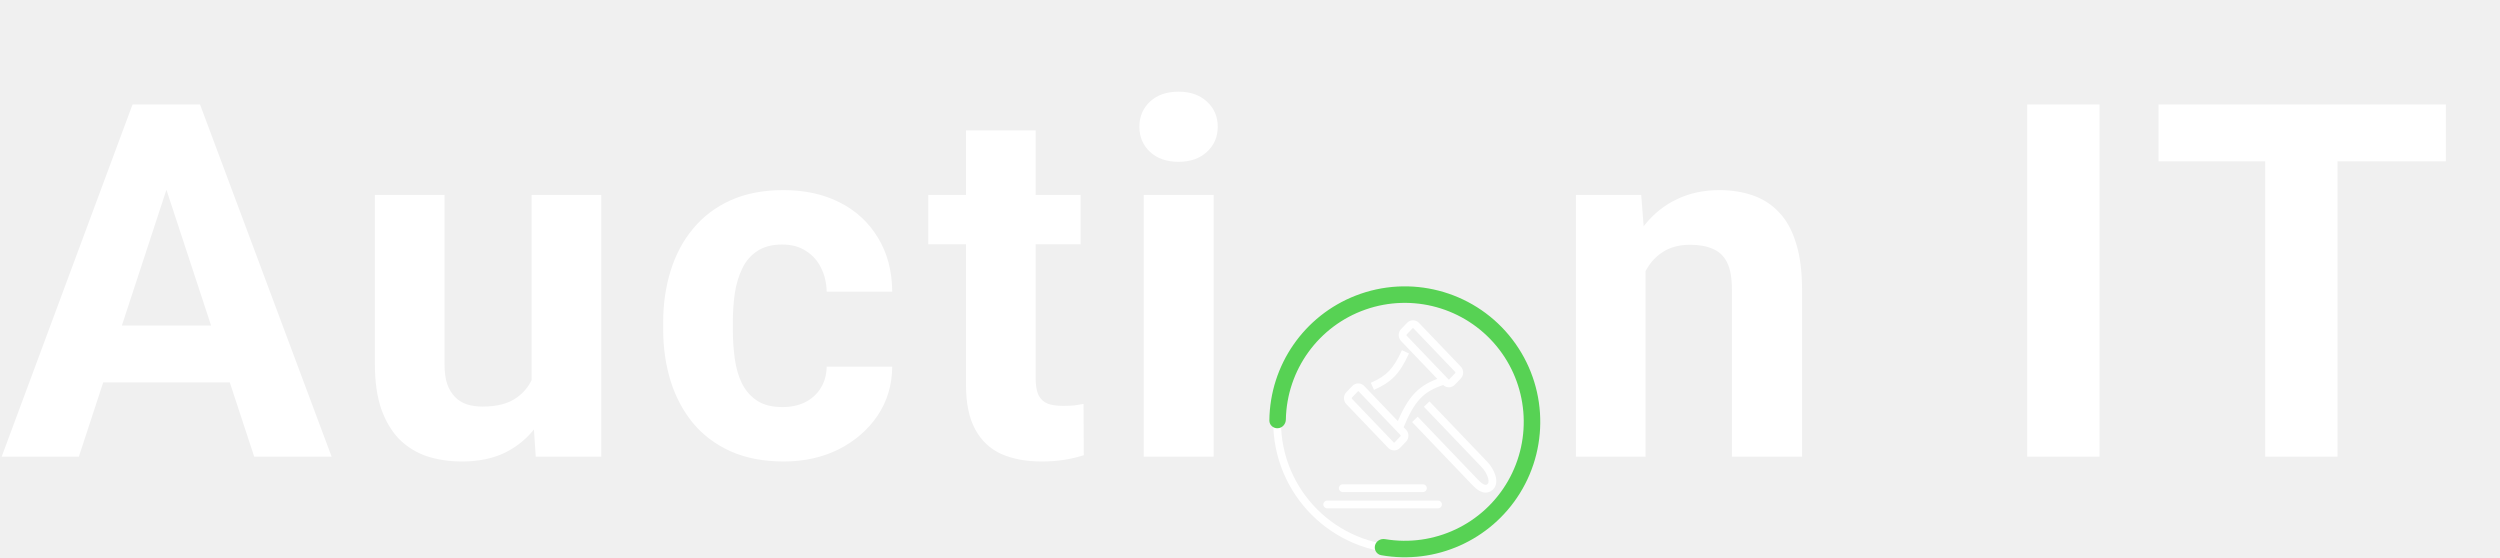
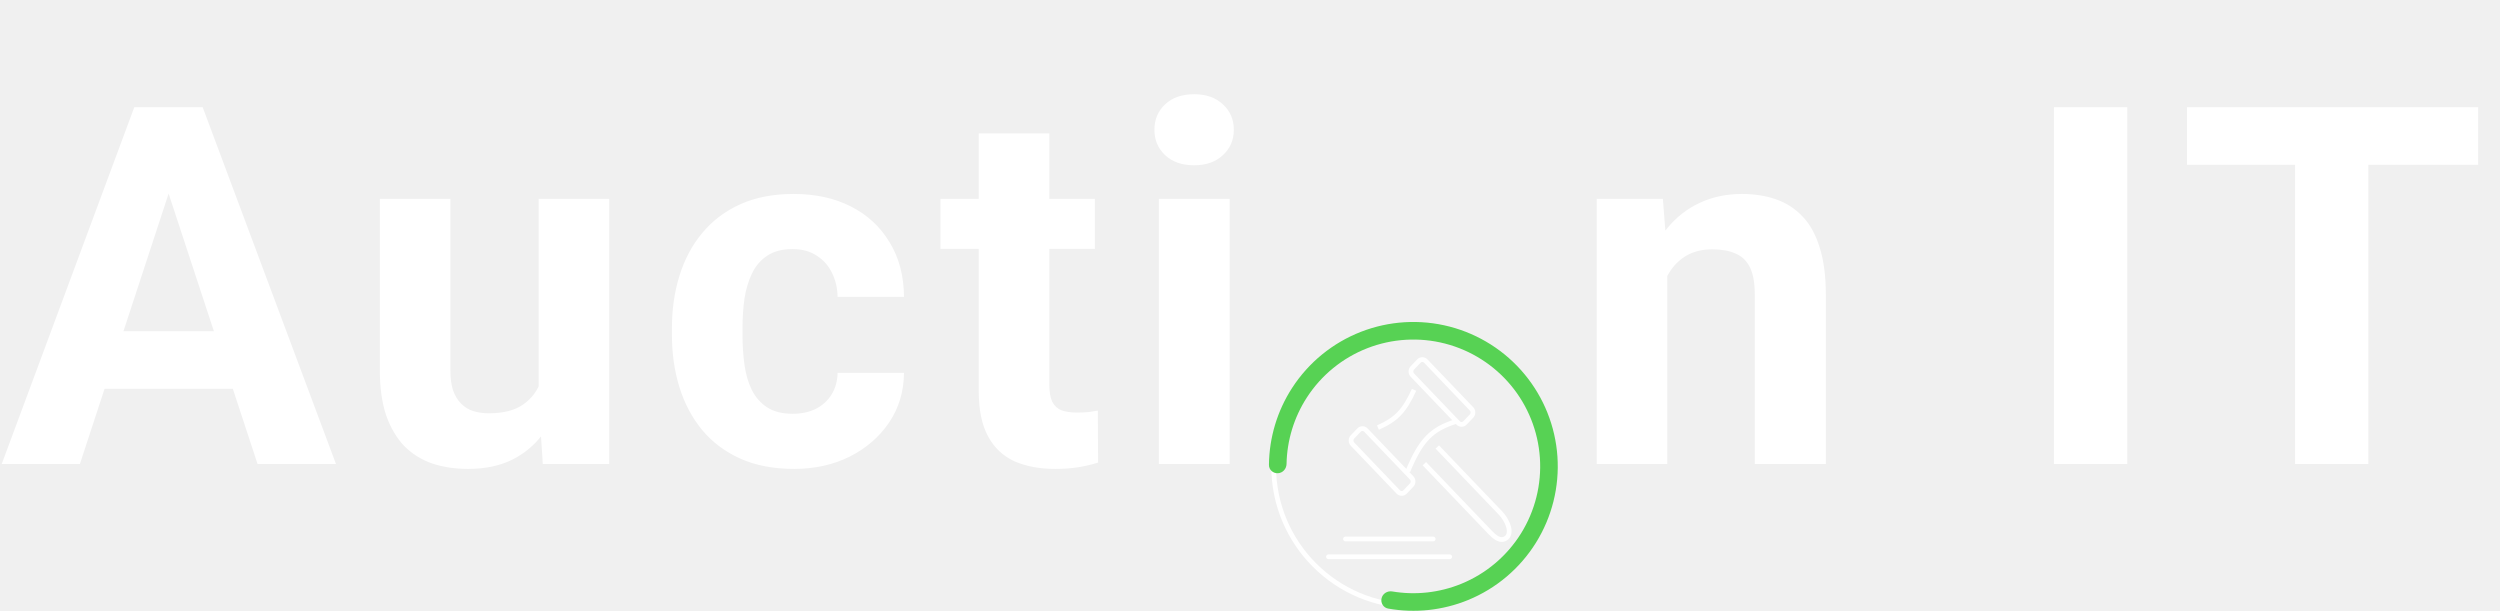
- <svg xmlns="http://www.w3.org/2000/svg" width="323" height="72" fill="none">
-   <path d="m190.545 62.272.361-.346-.361.346Zm1.261-2.25.361-.346-.361.346Zm.557 3.006-.25-.433.25.433Zm-10.983-20.16.361.345-.361-.346Zm.775-.81-.361-.346.361.346Zm.81 0 .361-.346-.361.346Zm5.408 5.65-.361.346.361-.345Zm0 .847-.361-.346.361.346Zm-.775.81.362.346-.362-.346Zm-.81 0-.361.346.361-.346Zm-5.408-5.651-.361.346.361-.346Zm-7.072 7.307-.361-.346.361.346Zm.775-.81.361.346-.361-.346Zm.81 0-.361.346.361-.346Zm5.409 5.651-.362.346.362-.346Zm0 .847.361.345-.361-.345Zm-.775.81.361.345-.361-.345Zm-.811 0-.361.345.361-.345Zm-5.408-5.651.361-.346-.361.346Zm-2.837 12.809a.5.5 0 1 0 0 1v-1Zm14.326 1a.5.5 0 0 0 0-1v1Zm-12.315-3.103a.5.5 0 0 0 0 1v-1Zm10.364 1a.5.5 0 0 0 0-1v1ZM197.5 54.5c0 8.837-7.163 16-16 16v1c9.389 0 17-7.611 17-17h-1Zm-16 16c-8.837 0-16-7.163-16-16h-1c0 9.389 7.611 17 17 17v-1Zm-16-16c0-8.837 7.163-16 16-16v-1c-9.389 0-17 7.611-17 17h1Zm16-16c8.837 0 16 7.163 16 16h1c0-9.389-7.611-17-17-17v1Zm-.185 16.767c.761-1.83 1.428-2.995 2.219-3.815.781-.81 1.716-1.317 3.083-1.762l-.31-.95c-1.458.474-2.559 1.05-3.492 2.017-.923.957-1.647 2.261-2.424 4.126l.924.384Zm-.185-10.02c-.572 1.244-1.07 2.06-1.664 2.68-.59.615-1.302 1.066-2.352 1.531l.406.915c1.116-.496 1.956-1.011 2.668-1.753.707-.738 1.26-1.67 1.851-2.955l-.909-.418Zm1.313 9.282 7.741 8.088.722-.691-7.741-8.088-.722.691Zm9.724 5.147-7.478-7.813-.722.691 7.477 7.813.723-.691Zm.446 3.785c.373-.215.588-.545.67-.915.079-.353.034-.723-.06-1.06-.188-.67-.617-1.351-1.056-1.81l-.723.691c.344.36.679.902.816 1.39.068.243.077.436.047.572a.378.378 0 0 1-.194.266l.5.866Zm-2.429-.844c.26.272.601.605.986.814.401.217.921.332 1.443.03l-.5-.866c-.117.068-.248.075-.467-.044-.235-.127-.483-.357-.74-.625l-.722.691Zm-8.443-19.404.775-.81-.722-.691-.775.81.722.691Zm.863-.81 5.408 5.651.723-.691-5.409-5.651-.722.691Zm5.408 5.806-.775.81.723.692.775-.81-.723-.692Zm-.862.81-5.409-5.65-.722.69 5.408 5.652.723-.692Zm.087 0c-.016.017-.031.021-.044.021-.012 0-.027-.004-.043-.02l-.723.69c.421.44 1.112.44 1.533 0l-.723-.69Zm.775-.965a.112.112 0 0 1 .029.078c0 .033-.012.06-.029.077l.723.692a1.12 1.12 0 0 0 0-1.538l-.723.691Zm-5.496-5.65a.06.06 0 0 1 .044-.022.06.06 0 0 1 .044.021l.722-.691a1.055 1.055 0 0 0-1.532 0l.722.691Zm-1.497.118a1.117 1.117 0 0 0 0 1.538l.722-.692a.112.112 0 0 1-.029-.077c0-.033.012-.06.029-.078l-.722-.691Zm-6.35 8.845.775-.81-.722-.691-.775.81.722.69Zm.863-.81 5.408 5.651.723-.691-5.409-5.651-.722.691Zm5.408 5.806-.775.81.723.691.775-.81-.723-.691Zm-.862.81-5.409-5.651-.722.691 5.408 5.651.723-.691Zm.087 0c-.016.017-.031.02-.044.02-.012 0-.027-.003-.043-.02l-.723.691c.421.44 1.112.44 1.533 0l-.723-.691Zm.775-.965a.111.111 0 0 1 .029.078c0 .032-.012.06-.029.077l.723.691a1.12 1.12 0 0 0 0-1.538l-.723.692Zm-5.496-5.651a.06.06 0 0 1 .044-.021c.013 0 .028.004.044.021l.722-.691a1.055 1.055 0 0 0-1.532 0l.722.691Zm-1.497.118a1.117 1.117 0 0 0 0 1.538l.722-.691a.112.112 0 0 1-.029-.078c0-.033.012-.06.029-.077l-.722-.692Zm-2.476 15.002h14.326v-1h-14.326v1Zm2.011-2.103h10.364v-1h-10.364v1Z" fill="#fff" />
-   <path d="M165.086 55.33c-.587.03-1.091-.423-1.085-1.011a17.503 17.503 0 0 1 11.147-16.125 17.498 17.498 0 0 1 21.203 25.563 17.498 17.498 0 0 1-17.908 7.974c-.579-.103-.931-.682-.793-1.254s.713-.92 1.293-.822a15.369 15.369 0 1 0-12.81-15.444c-.011.588-.459 1.09-1.047 1.119Z" fill="#57D254" />
-   <path d="M22.563 21.281 10.188 59H.217l16.907-45.5h6.344l-.907 7.781ZM32.843 59 20.438 21.281l-1-7.781h6.407l17 45.5h-10Zm-.562-16.938v7.344H8.25v-7.343h24.031Zm36.404 8.844V25.188h9V59h-8.469l-.531-8.094Zm1-6.937 2.656-.063c0 2.25-.26 4.344-.781 6.282-.52 1.916-1.302 3.583-2.344 5a10.952 10.952 0 0 1-3.937 3.28c-1.584.772-3.448 1.157-5.594 1.157-1.646 0-3.167-.23-4.563-.688a9.289 9.289 0 0 1-3.562-2.218c-.98-1.021-1.75-2.323-2.313-3.907-.541-1.604-.812-3.53-.812-5.78V25.187h9v21.906c0 1 .115 1.843.344 2.531.25.688.593 1.25 1.031 1.688.438.437.948.75 1.531.937.604.188 1.271.281 2 .281 1.854 0 3.313-.375 4.375-1.125 1.084-.75 1.844-1.77 2.282-3.062.458-1.313.687-2.771.687-4.375Zm31.404 8.625c1.104 0 2.083-.209 2.937-.625.854-.438 1.521-1.042 2-1.813.5-.791.761-1.718.782-2.781h8.468c-.021 2.375-.656 4.49-1.906 6.344-1.25 1.833-2.927 3.281-5.031 4.343-2.104 1.042-4.459 1.563-7.063 1.563-2.625 0-4.916-.438-6.875-1.313-1.937-.874-3.552-2.083-4.843-3.624-1.292-1.563-2.26-3.376-2.907-5.438-.646-2.083-.968-4.313-.968-6.688v-.906c0-2.396.322-4.625.968-6.687.646-2.084 1.615-3.896 2.907-5.438 1.291-1.562 2.906-2.781 4.843-3.656 1.938-.875 4.209-1.313 6.813-1.313 2.771 0 5.198.532 7.281 1.594 2.104 1.063 3.75 2.584 4.938 4.563 1.208 1.958 1.822 4.281 1.843 6.968h-8.468c-.021-1.124-.261-2.145-.719-3.062a5.188 5.188 0 0 0-1.938-2.188c-.833-.562-1.864-.843-3.093-.843-1.313 0-2.386.281-3.22.843-.833.542-1.478 1.292-1.937 2.25-.458.938-.781 2.01-.968 3.22a26.98 26.98 0 0 0-.25 3.75v.906c0 1.312.083 2.572.25 3.78.166 1.21.479 2.282.937 3.22.48.937 1.135 1.677 1.969 2.218.833.542 1.916.813 3.25.813Zm38.529-27.407v6.375H119.93v-6.375h19.688Zm-14.813-8.343h9v31.968c0 .98.125 1.73.375 2.25.271.521.667.886 1.188 1.094.52.188 1.177.282 1.968.282.563 0 1.063-.021 1.5-.063.459-.063.844-.125 1.157-.188l.031 6.626c-.771.25-1.604.447-2.5.593-.896.146-1.886.219-2.969.219-1.979 0-3.708-.323-5.187-.969-1.459-.666-2.584-1.729-3.375-3.187-.792-1.459-1.188-3.375-1.188-5.75V16.844Zm31.998 8.343V59h-9.032V25.187h9.032Zm-9.594-8.812c0-1.313.458-2.396 1.375-3.25.916-.854 2.146-1.281 3.687-1.281 1.521 0 2.74.427 3.657 1.281.937.854 1.406 1.938 1.406 3.25 0 1.313-.469 2.396-1.406 3.25-.917.854-2.136 1.281-3.657 1.281-1.541 0-2.771-.427-3.687-1.281-.917-.854-1.375-1.938-1.375-3.25Zm65.398 16.031V59h-9V25.187h8.438l.562 7.22Zm-1.312 8.5h-2.438c0-2.5.323-4.75.969-6.75.646-2.02 1.552-3.74 2.719-5.156 1.167-1.438 2.552-2.531 4.156-3.281 1.625-.771 3.438-1.157 5.438-1.157 1.583 0 3.031.23 4.343.688a8.305 8.305 0 0 1 3.375 2.188c.959 1 1.688 2.322 2.188 3.968.521 1.646.781 3.657.781 6.032V59h-9.062V37.406c0-1.5-.209-2.666-.625-3.5-.417-.833-1.032-1.416-1.844-1.75-.792-.354-1.771-.531-2.938-.531-1.208 0-2.26.24-3.156.719a6.267 6.267 0 0 0-2.187 2c-.563.833-.99 1.812-1.282 2.937a14.436 14.436 0 0 0-.437 3.625ZM271.259 13.5V59h-9.344V13.5h9.344Zm30.747 0V59h-9.343V13.5h9.343Zm14 0v7.344h-37.125V13.5h37.125Z" fill="#fff" />
+ <svg xmlns="http://www.w3.org/2000/svg" width="528" height="129" viewBox="0 0 528 129" fill="none">
+   <path d="M314.671 112.395L315.032 112.049L314.671 112.395ZM316.925 108.372L317.286 108.027L316.925 108.372ZM317.922 113.747L317.672 113.315L317.922 113.747ZM298.286 77.702L298.647 78.048L298.286 77.702ZM299.671 76.255L299.31 75.909L299.671 76.255ZM301.119 76.255L301.481 75.909L301.119 76.255ZM310.789 86.358L310.428 86.704L310.789 86.358ZM310.789 87.871L310.428 87.525L310.789 87.871ZM309.403 89.319L309.764 89.665L309.403 89.319ZM307.955 89.319L307.594 89.665L307.955 89.319ZM298.286 79.216L297.924 79.561L298.286 79.216ZM285.642 92.28L285.281 91.934L285.642 92.28ZM287.027 90.832L287.389 91.178V91.178L287.027 90.832ZM288.476 90.832L288.115 91.178L288.476 90.832ZM298.145 100.936L297.784 101.281L298.145 100.936ZM298.145 102.449L298.506 102.795H298.506L298.145 102.449ZM296.76 103.897L297.121 104.242L296.76 103.897ZM295.311 103.897L294.95 104.242L295.311 103.897ZM285.642 93.793L286.003 93.448L285.642 93.793ZM280.569 117.088C280.292 117.088 280.069 117.312 280.069 117.588C280.069 117.864 280.292 118.088 280.569 118.088V117.088ZM306.183 118.088C306.459 118.088 306.683 117.864 306.683 117.588C306.683 117.312 306.459 117.088 306.183 117.088V118.088ZM284.165 113.33C283.889 113.33 283.665 113.554 283.665 113.83C283.665 114.106 283.889 114.33 284.165 114.33V113.33ZM302.695 114.33C302.971 114.33 303.195 114.106 303.195 113.83C303.195 113.554 302.971 113.33 302.695 113.33V114.33ZM327.5 98.5C327.5 114.516 314.516 127.5 298.5 127.5V128.5C315.069 128.5 328.5 115.069 328.5 98.5H327.5ZM298.5 127.5C282.484 127.5 269.5 114.516 269.5 98.5H268.5C268.5 115.069 281.931 128.5 298.5 128.5V127.5ZM269.5 98.5C269.5 82.484 282.484 69.5 298.5 69.5V68.5C281.931 68.5 268.5 81.931 268.5 98.5H269.5ZM298.5 69.5C314.516 69.5 327.5 82.484 327.5 98.5H328.5C328.5 81.931 315.069 68.5 298.5 68.5V69.5ZM297.805 99.72C299.172 96.435 300.387 94.296 301.854 92.776C303.309 91.268 305.046 90.334 307.526 89.526L307.216 88.575C304.645 89.413 302.742 90.415 301.134 92.082C299.537 93.738 298.264 96.016 296.882 99.336L297.805 99.72ZM298.197 82.122C297.166 84.362 296.255 85.867 295.148 87.022C294.045 88.171 292.721 89.002 290.819 89.846L291.224 90.76C293.194 89.886 294.645 88.991 295.869 87.714C297.089 86.442 298.056 84.82 299.106 82.54L298.197 82.122ZM300.47 98.28L314.31 112.741L315.032 112.049L301.192 97.588L300.47 98.28ZM317.286 108.027L303.917 94.058L303.195 94.749L316.564 108.718L317.286 108.027ZM318.172 114.18C318.736 113.855 319.057 113.362 319.182 112.799C319.304 112.254 319.238 111.662 319.08 111.098C318.764 109.971 318.034 108.808 317.286 108.027L316.564 108.718C317.217 109.4 317.852 110.423 318.117 111.368C318.249 111.839 318.279 112.254 318.206 112.582C318.137 112.893 317.975 113.139 317.672 113.315L318.172 114.18ZM314.31 112.741C314.774 113.225 315.347 113.78 315.976 114.121C316.622 114.47 317.398 114.628 318.172 114.18L317.672 113.315C317.302 113.528 316.915 113.492 316.452 113.241C315.973 112.982 315.492 112.53 315.032 112.049L314.31 112.741ZM298.647 78.048L300.032 76.6L299.31 75.909L297.924 77.357L298.647 78.048ZM300.758 76.6L310.428 86.704L311.15 86.012L301.481 75.909L300.758 76.6ZM310.428 87.525L309.042 88.973L309.764 89.665L311.15 88.217L310.428 87.525ZM308.316 88.973L298.647 78.87L297.924 79.561L307.594 89.665L308.316 88.973ZM309.042 88.973C308.839 89.185 308.519 89.185 308.316 88.973L307.594 89.665C308.19 90.288 309.168 90.288 309.764 89.665L309.042 88.973ZM310.428 86.704C310.642 86.928 310.642 87.301 310.428 87.525L311.15 88.217C311.735 87.606 311.735 86.623 311.15 86.012L310.428 86.704ZM300.032 76.6C300.235 76.388 300.555 76.388 300.758 76.6L301.481 75.909C300.884 75.285 299.907 75.285 299.31 75.909L300.032 76.6ZM297.924 77.357C297.339 77.968 297.339 78.95 297.924 79.561L298.647 78.87C298.432 78.645 298.432 78.273 298.647 78.048L297.924 77.357ZM286.003 92.626L287.389 91.178L286.666 90.487L285.281 91.934L286.003 92.626ZM288.115 91.178L297.784 101.281L298.506 100.59L288.837 90.487L288.115 91.178ZM297.784 102.103L296.398 103.551L297.121 104.242L298.506 102.795L297.784 102.103ZM295.672 103.551L286.003 93.448L285.281 94.139L294.95 104.242L295.672 103.551ZM296.398 103.551C296.195 103.763 295.876 103.763 295.672 103.551L294.95 104.242C295.547 104.866 296.524 104.866 297.121 104.242L296.398 103.551ZM297.784 101.281C297.999 101.506 297.999 101.879 297.784 102.103L298.506 102.795C299.091 102.183 299.091 101.201 298.506 100.59L297.784 101.281ZM287.389 91.178C287.592 90.966 287.912 90.966 288.115 91.178L288.837 90.487C288.24 89.863 287.263 89.863 286.666 90.487L287.389 91.178ZM285.281 91.934C284.696 92.546 284.696 93.528 285.281 94.139L286.003 93.448C285.788 93.223 285.788 92.85 286.003 92.626L285.281 91.934ZM280.569 118.088H306.183V117.088H280.569V118.088ZM284.165 114.33H302.695V113.33H284.165V114.33Z" fill="white" />
+   <path d="M269.893 99.947C268.869 99.998 267.991 99.21 268.002 98.184C268.061 92.424 269.751 86.785 272.895 81.928C276.375 76.551 281.46 72.406 287.429 70.08C293.397 67.755 299.947 67.368 306.148 68.974C312.349 70.581 317.886 74.098 321.976 79.029C326.065 83.959 328.498 90.052 328.931 96.443C329.363 102.834 327.772 109.198 324.383 114.634C320.994 120.07 315.98 124.301 310.052 126.728C304.698 128.919 298.843 129.537 293.172 128.531C292.162 128.352 291.55 127.343 291.79 126.346C292.03 125.349 293.032 124.743 294.044 124.913C298.955 125.742 304.013 125.186 308.646 123.291C313.852 121.16 318.256 117.444 321.232 112.67C324.208 107.896 325.605 102.306 325.225 96.693C324.846 91.08 322.709 85.729 319.118 81.399C315.526 77.069 310.662 73.98 305.217 72.569C299.771 71.159 294.019 71.499 288.777 73.541C283.535 75.583 279.069 79.223 276.012 83.946C273.293 88.148 271.812 93.017 271.718 97.996C271.699 99.022 270.917 99.895 269.893 99.947Z" fill="#57D254" />
+   <path d="M37.369 35.528L16.873 98H0.362L28.363 22.641H38.87L37.369 35.528ZM54.398 98L33.85 35.528L32.193 22.641H42.804L70.96 98H54.398ZM53.466 69.947V82.11H13.664V69.947H53.466ZM113.76 84.595V41.998H128.666V98H114.639L113.76 84.595ZM115.416 73.105L119.815 73.001C119.815 76.728 119.384 80.195 118.521 83.404C117.659 86.579 116.365 89.339 114.639 91.686C112.914 93.997 110.74 95.809 108.118 97.12C105.496 98.397 102.407 99.035 98.853 99.035C96.127 99.035 93.609 98.656 91.297 97.897C89.019 97.103 87.052 95.878 85.396 94.222C83.775 92.531 82.498 90.374 81.566 87.752C80.669 85.095 80.221 81.903 80.221 78.177V41.998H95.127V78.28C95.127 79.936 95.317 81.334 95.696 82.473C96.11 83.611 96.68 84.543 97.404 85.268C98.129 85.992 98.974 86.51 99.94 86.82C100.941 87.131 102.045 87.286 103.253 87.286C106.324 87.286 108.739 86.665 110.499 85.423C112.293 84.181 113.552 82.49 114.277 80.351C115.036 78.177 115.416 75.761 115.416 73.105ZM167.428 87.39C169.257 87.39 170.879 87.045 172.293 86.355C173.708 85.63 174.812 84.629 175.606 83.353C176.434 82.041 176.865 80.506 176.9 78.746H190.926C190.892 82.68 189.839 86.182 187.769 89.253C185.699 92.289 182.921 94.688 179.436 96.447C175.951 98.172 172.052 99.035 167.739 99.035C163.391 99.035 159.596 98.311 156.352 96.861C153.143 95.412 150.469 93.411 148.33 90.857C146.19 88.269 144.586 85.268 143.516 81.852C142.446 78.401 141.912 74.709 141.912 70.775V69.274C141.912 65.306 142.446 61.614 143.516 58.198C144.586 54.748 146.19 51.746 148.33 49.192C150.469 46.605 153.143 44.586 156.352 43.137C159.561 41.688 163.322 40.963 167.635 40.963C172.224 40.963 176.244 41.843 179.695 43.602C183.18 45.362 185.906 47.881 187.873 51.159C189.874 54.403 190.892 58.25 190.926 62.701H176.9C176.865 60.838 176.469 59.147 175.709 57.629C174.985 56.111 173.915 54.903 172.501 54.006C171.12 53.074 169.412 52.608 167.376 52.608C165.203 52.608 163.426 53.074 162.045 54.006C160.665 54.903 159.596 56.145 158.836 57.732C158.077 59.285 157.542 61.062 157.232 63.063C156.956 65.03 156.818 67.101 156.818 69.274V70.775C156.818 72.949 156.956 75.037 157.232 77.038C157.508 79.039 158.026 80.816 158.785 82.369C159.578 83.922 160.665 85.147 162.045 86.044C163.426 86.941 165.22 87.39 167.428 87.39ZM231.241 41.998V52.557H198.634V41.998H231.241ZM206.708 28.179H221.615V81.127C221.615 82.749 221.822 83.991 222.236 84.853C222.684 85.716 223.34 86.32 224.202 86.665C225.065 86.976 226.152 87.131 227.463 87.131C228.395 87.131 229.223 87.096 229.948 87.027C230.707 86.924 231.345 86.82 231.863 86.717L231.914 97.689C230.638 98.103 229.257 98.431 227.774 98.673C226.29 98.914 224.651 99.035 222.857 99.035C219.579 99.035 216.715 98.5 214.265 97.431C211.85 96.326 209.986 94.567 208.675 92.151C207.364 89.736 206.708 86.561 206.708 82.628V28.179ZM259.704 41.998V98H244.746V41.998H259.704ZM243.814 27.402C243.814 25.229 244.574 23.434 246.092 22.02C247.61 20.605 249.646 19.898 252.199 19.898C254.718 19.898 256.737 20.605 258.255 22.02C259.808 23.434 260.584 25.229 260.584 27.402C260.584 29.576 259.808 31.37 258.255 32.785C256.737 34.2 254.718 34.907 252.199 34.907C249.646 34.907 247.61 34.2 246.092 32.785C244.574 31.37 243.814 29.576 243.814 27.402ZM352.131 53.954V98H337.225V41.998H351.2L352.131 53.954ZM349.957 68.032H345.92C345.92 63.892 346.455 60.165 347.525 56.852C348.594 53.505 350.095 50.659 352.028 48.312C353.96 45.932 356.255 44.12 358.911 42.878C361.603 41.601 364.605 40.963 367.917 40.963C370.54 40.963 372.938 41.342 375.112 42.102C377.285 42.861 379.149 44.068 380.701 45.725C382.289 47.381 383.496 49.572 384.325 52.298C385.187 55.024 385.618 58.353 385.618 62.287V98H370.609V62.235C370.609 59.751 370.264 57.819 369.574 56.438C368.883 55.058 367.866 54.092 366.52 53.54C365.209 52.953 363.587 52.66 361.655 52.66C359.653 52.66 357.911 53.057 356.427 53.851C354.978 54.644 353.77 55.748 352.804 57.163C351.872 58.543 351.165 60.165 350.682 62.028C350.199 63.892 349.957 65.893 349.957 68.032ZM449.272 22.641V98H433.797V22.641H449.272ZM500.198 22.641V98H484.722V22.641H500.198ZM523.385 22.641V34.804H461.897V22.641H523.385Z" fill="white" />
</svg>
